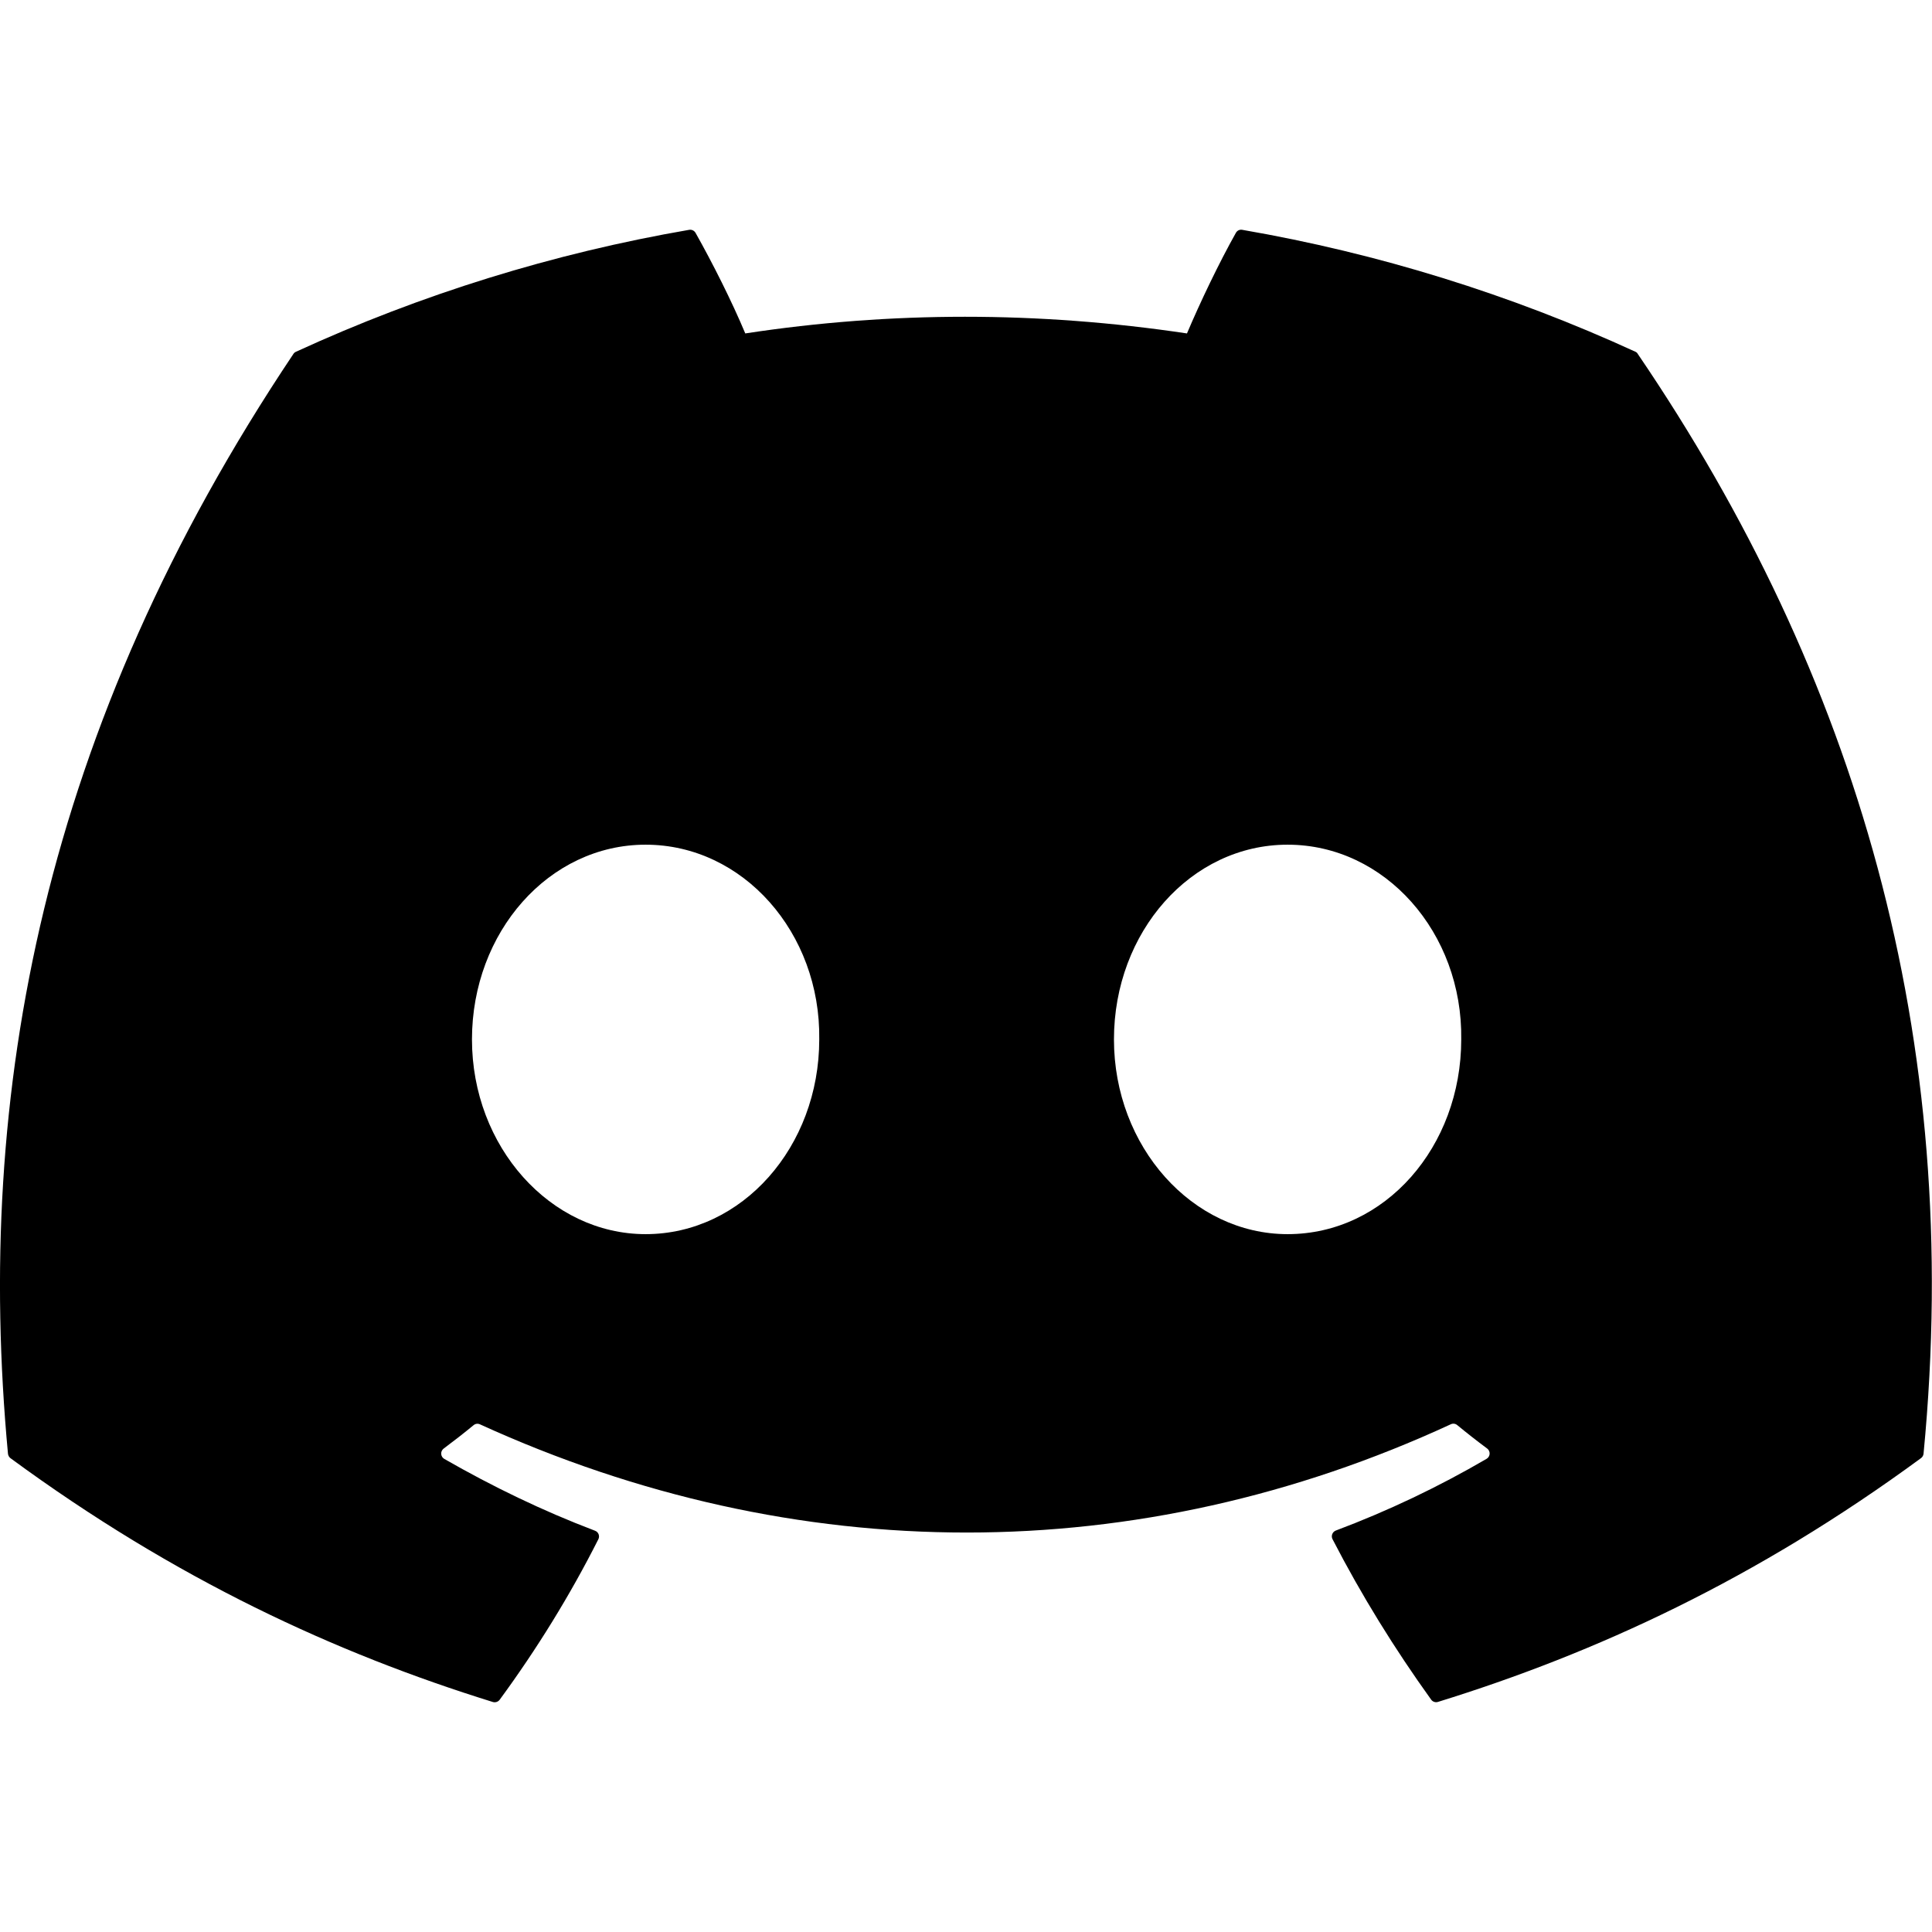
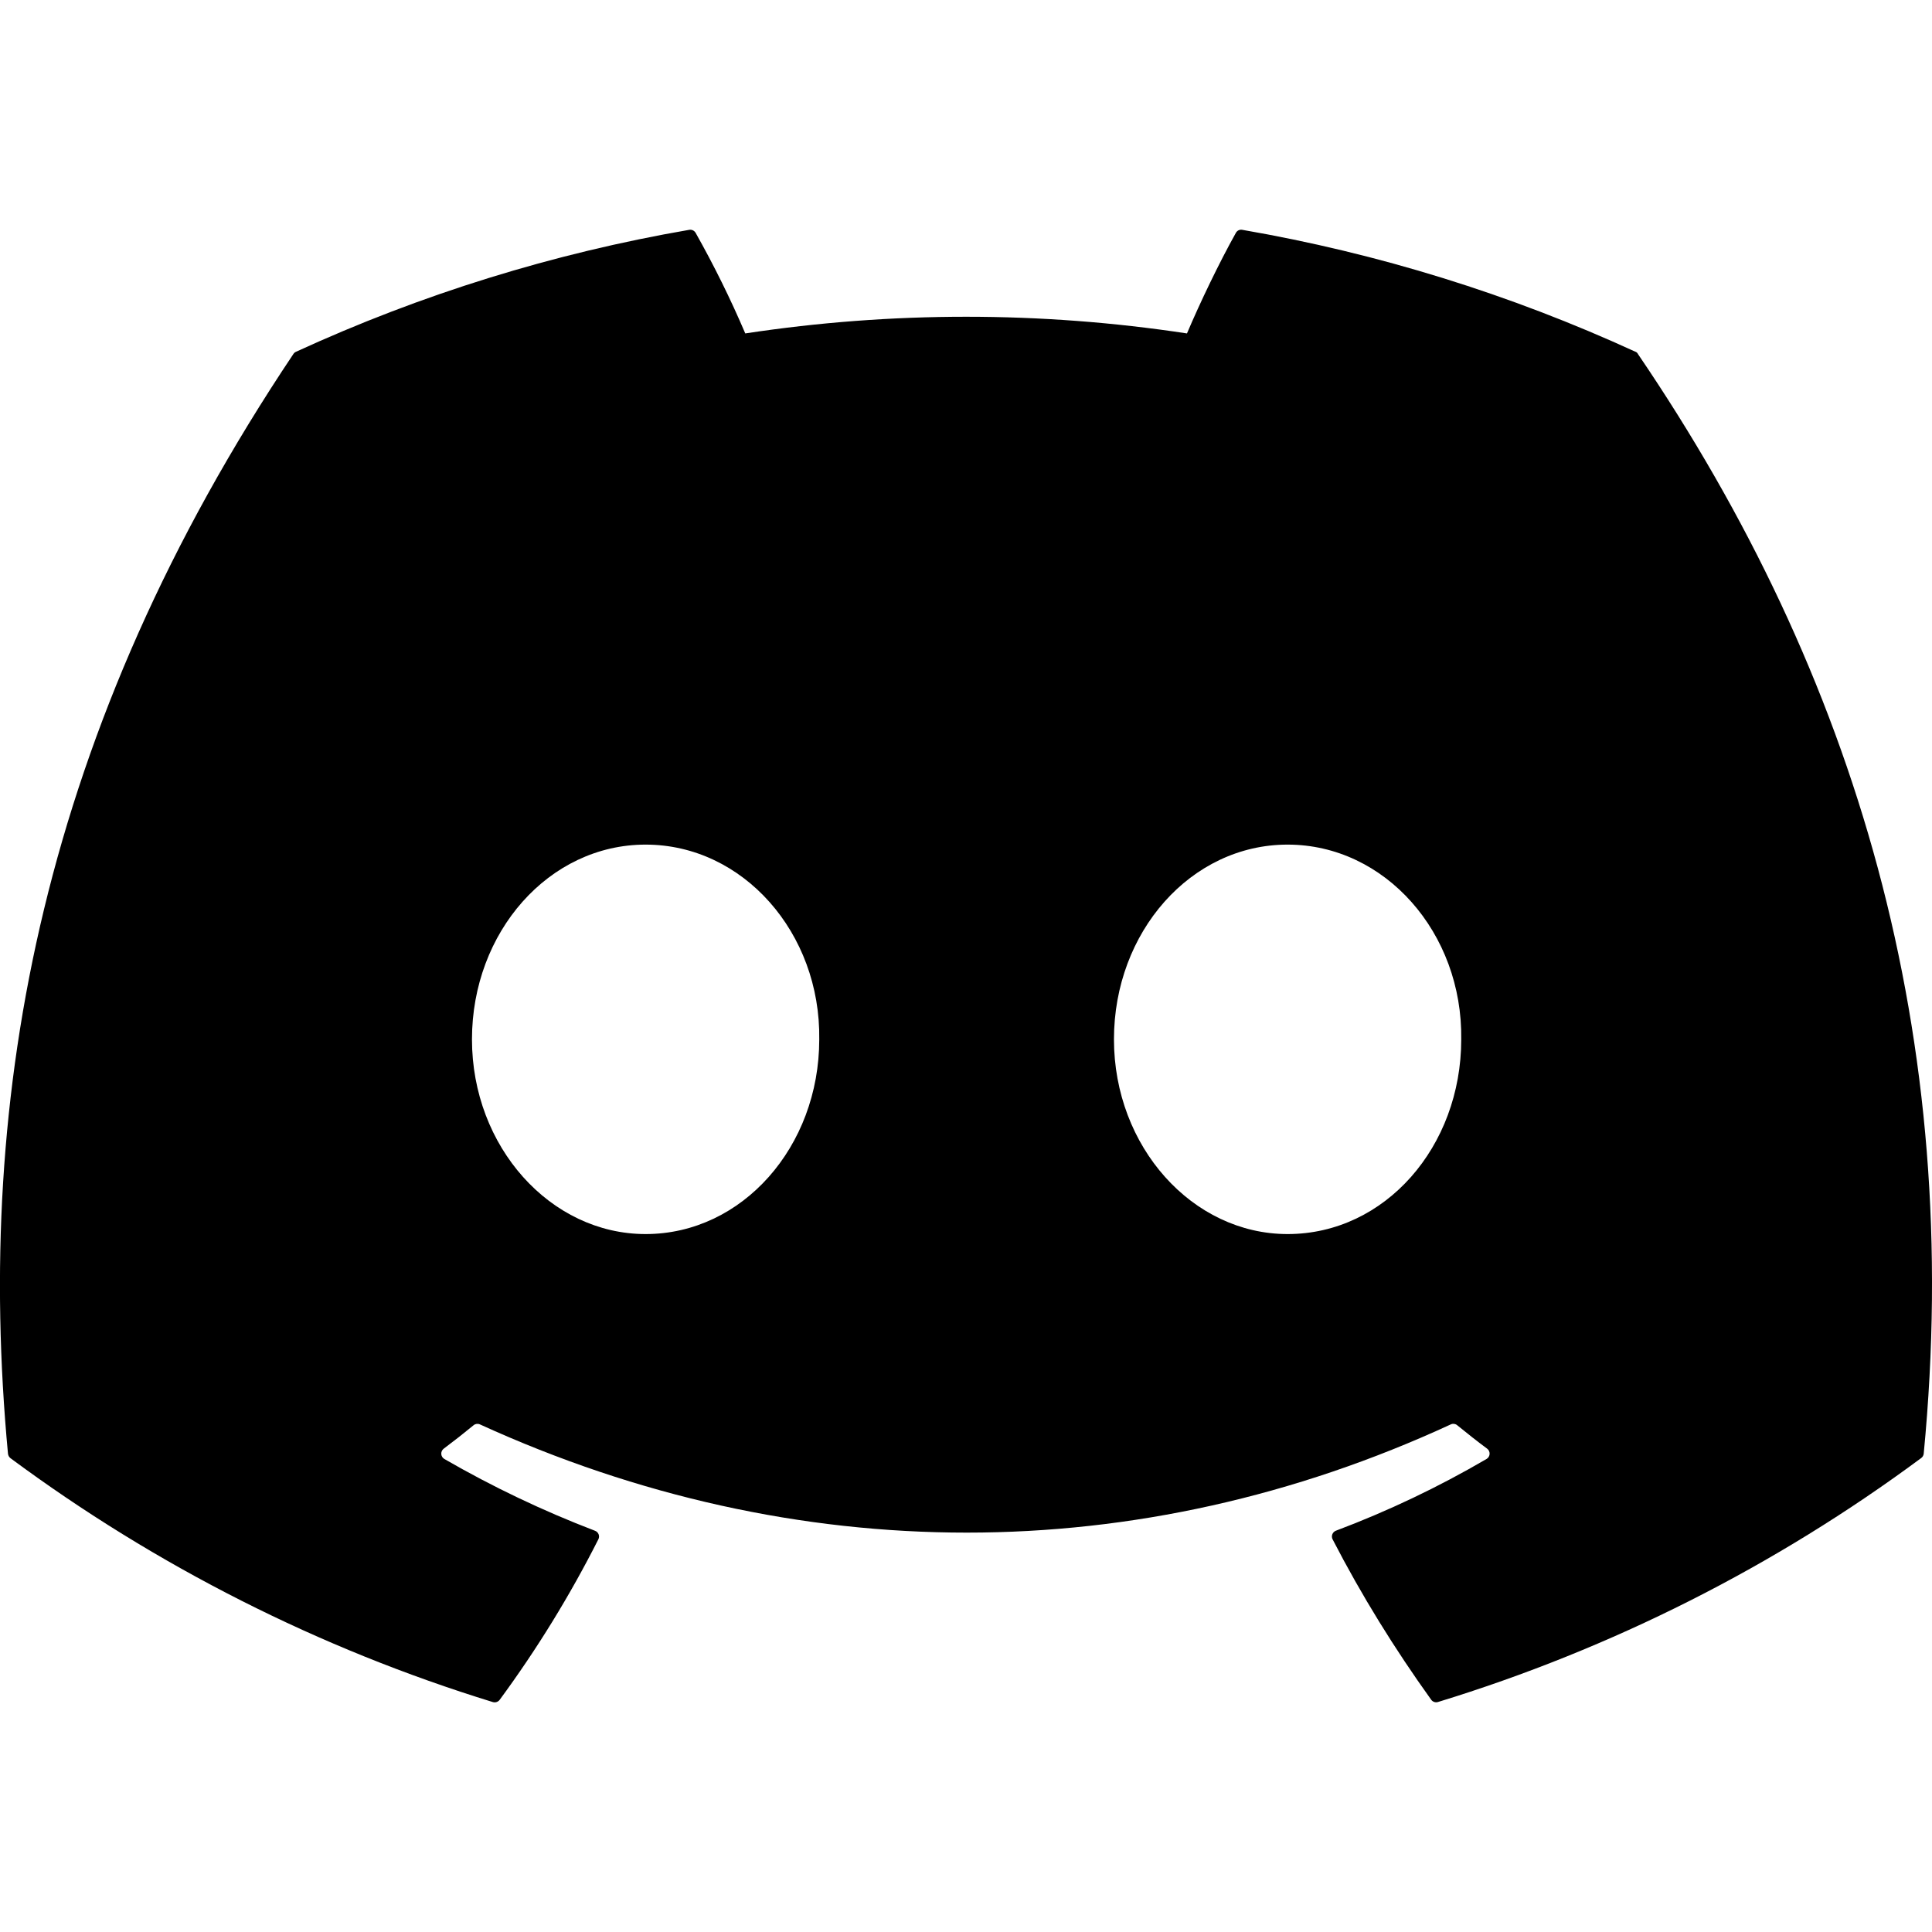
- <svg xmlns="http://www.w3.org/2000/svg" role="img" viewBox="0 0 24 24">
-   <path d="M20.317 4.37a19.791 19.791 0 00-4.885-1.515.074.074 0 00-.079.037c-.211.375-.445.865-.608 1.25-1.845-.276-3.68-.276-5.487 0-.164-.393-.406-.874-.618-1.25a.077.077 0 00-.079-.037 19.736 19.736 0 00-4.885 1.515.07.07 0 00-.032.028C.533 9.046-.319 13.58.099 18.058a.082.082 0 00.031.056c2.053 1.508 4.041 2.423 5.993 3.029a.078.078 0 00.084-.028c.462-.63.873-1.295 1.226-1.994a.076.076 0 00-.042-.106c-.653-.248-1.274-.549-1.872-.892a.077.077 0 01-.008-.128c.126-.094.252-.192.372-.291a.074.074 0 01.078-.011c3.928 1.793 8.18 1.793 12.061 0a.074.074 0 01.079.009c.12.099.246.198.373.292a.077.077 0 01-.007.128 12.299 12.299 0 01-1.873.891.077.077 0 00-.041.107c.36.698.772 1.363 1.225 1.993a.076.076 0 00.084.029c1.961-.607 3.95-1.522 6.002-3.029a.077.077 0 00.031-.055c.5-5.177-.838-9.674-3.549-13.66a.061.061 0 00-.031-.029zM8.02 15.331c-1.183 0-2.157-1.086-2.157-2.419 0-1.333.956-2.419 2.157-2.419 1.211 0 2.176 1.095 2.157 2.419 0 1.333-.956 2.419-2.157 2.419zm7.975 0c-1.183 0-2.157-1.086-2.157-2.419 0-1.333.955-2.419 2.157-2.419 1.211 0 2.176 1.095 2.157 2.419 0 1.333-.946 2.419-2.157 2.419Z" />
+ <svg xmlns="http://www.w3.org/2000/svg" viewBox="0 0 24 24">
+   <path d="M20.317 4.37a19.791 19.791 0 0 0-4.885-1.515.074.074 0 0 0-.079.037c-.21.375-.444.864-.608 1.25a18.27 18.27 0 0 0-5.487 0 12.64 12.64 0 0 0-.617-1.25.077.077 0 0 0-.079-.037A19.736 19.736 0 0 0 3.677 4.37a.07.07 0 0 0-.032.027C.533 9.046-.32 13.58.099 18.057a.082.082 0 0 0 .031.057 19.9 19.9 0 0 0 5.993 3.03.078.078 0 0 0 .084-.028 14.09 14.09 0 0 0 1.226-1.994.076.076 0 0 0-.041-.106 13.107 13.107 0 0 1-1.872-.892.077.077 0 0 1-.008-.128 10.2 10.2 0 0 0 .372-.292.074.074 0 0 1 .077-.01c3.928 1.793 8.18 1.793 12.062 0a.074.074 0 0 1 .078.01c.12.098.246.198.373.292a.077.077 0 0 1-.006.127 12.299 12.299 0 0 1-1.873.892.077.077 0 0 0-.041.107c.36.698.772 1.362 1.225 1.993a.076.076 0 0 0 .084.028 19.839 19.839 0 0 0 6.002-3.03.077.077 0 0 0 .032-.054c.5-5.177-.838-9.674-3.549-13.66a.061.061 0 0 0-.031-.03zM8.02 15.33c-1.183 0-2.157-1.085-2.157-2.419 0-1.333.956-2.419 2.157-2.419 1.21 0 2.176 1.096 2.157 2.42 0 1.333-.956 2.418-2.157 2.418zm7.975 0c-1.183 0-2.157-1.085-2.157-2.419 0-1.333.955-2.419 2.157-2.419 1.21 0 2.176 1.096 2.157 2.42 0 1.333-.946 2.418-2.157 2.418z" />
</svg>
